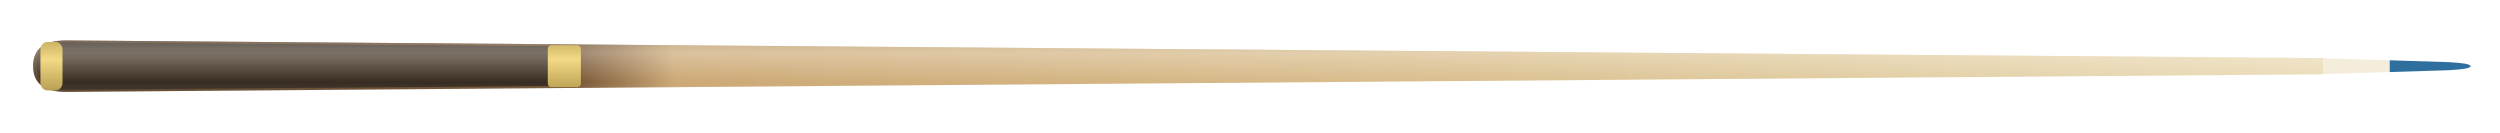
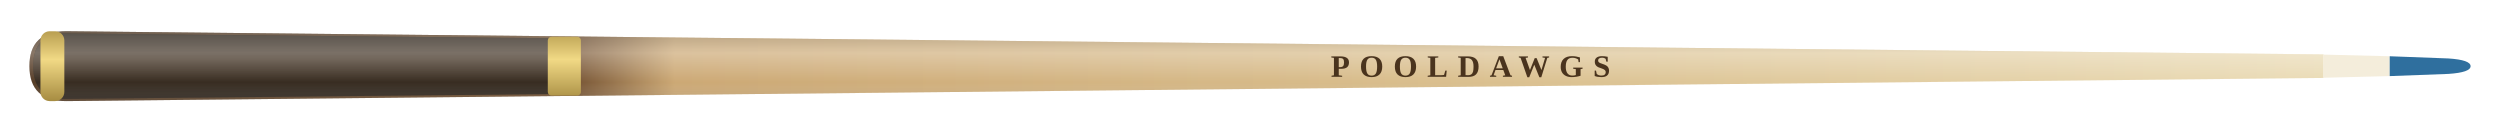
<svg xmlns="http://www.w3.org/2000/svg" width="680" height="36" viewBox="0 0 680 36" fill="none">
  <defs>
    <linearGradient id="cw" x1="0" y1="0" x2="680" y2="0" gradientUnits="userSpaceOnUse">
      <stop offset="0" stop-color="#4a3019" />
      <stop offset=".23" stop-color="#6e4a28" />
      <stop offset=".27" stop-color="#c9a36c" />
      <stop offset=".6" stop-color="#d8bc88" />
      <stop offset="1" stop-color="#ecdfba" />
    </linearGradient>
    <linearGradient id="cy" x1="0" y1="0" x2="0" y2="36" gradientUnits="userSpaceOnUse">
      <stop offset="0" stop-color="#000" stop-opacity=".5" />
      <stop offset=".4" stop-color="#fff" stop-opacity=".34" />
      <stop offset=".62" stop-color="#fff" stop-opacity=".06" />
      <stop offset="1" stop-color="#000" stop-opacity=".55" />
    </linearGradient>
    <linearGradient id="cg" x1="0" y1="0" x2="0" y2="36" gradientUnits="userSpaceOnUse">
      <stop offset="0" stop-color="#7a5e18" />
      <stop offset=".45" stop-color="#f1d985" />
      <stop offset="1" stop-color="#6e520f" />
    </linearGradient>
    <linearGradient id="cwrap" x1="0" y1="0" x2="0" y2="36" gradientUnits="userSpaceOnUse">
      <stop offset="0" stop-color="#15100a" />
      <stop offset=".45" stop-color="#3a2a1a" />
      <stop offset="1" stop-color="#0b0704" />
    </linearGradient>
  </defs>
-   <path d="M18 11 L632 15.8 L632 20.2 L18 25 Q9 25 9 18 Q9 11 18 11 Z" fill="url(#cw)" />
-   <path d="M18 11 L632 15.8 L632 20.2 L18 25 Q9 25 9 18 Q9 11 18 11 Z" fill="url(#cy)" />
-   <path d="M18 11.6 L150 12.6 L150 23.4 L18 24.4 Q10 24.4 10 18 Q10 11.6 18 11.6 Z" fill="url(#cwrap)" />
-   <path d="M18 11.6 L150 12.6 L150 23.4 L18 24.4 Q10 24.4 10 18 Q10 11.6 18 11.6 Z" fill="url(#cy)" />
-   <rect x="11" y="11.4" width="6" height="13.2" rx="2" fill="url(#cg)" />
-   <rect x="149" y="12.3" width="9" height="11.4" rx="1" fill="url(#cg)" />
-   <path d="M632 15.85 L650 16.4 L650 19.6 L632 20.15 Z" fill="#f4eddb" />
-   <path d="M650 16.4 L666 16.9 Q672 17.2 672 18 Q672 18.8 666 19.1 L650 19.6 Z" fill="#2f6f9e" />
+   <path d="M18 8.5 L632 14.8 L632 21.2 L18 27.5 Q8 27.5 8 18 Q8 8.5 18 8.5 Z" fill="url(#cw)" />
+   <path d="M18 8.5 L632 14.8 L632 21.2 L18 27.5 Q8 27.5 8 18 Q8 8.5 18 8.5 Z" fill="url(#cy)" />
+   <path d="M18 9.1 L150 10.4 L150 25.6 L18 26.9 Q9 26.9 9 18 Q9 9.1 18 9.1 Z" fill="url(#cwrap)" />
+   <path d="M18 9.1 L150 10.4 L150 25.6 L18 26.9 Q9 26.9 9 18 Q9 9.1 18 9.1 Z" fill="url(#cy)" />
+   <rect x="11" y="8.5" width="6.5" height="19" rx="2.5" fill="url(#cg)" />
+   <rect x="149" y="10" width="9" height="16" rx="1" fill="url(#cg)" />
+   <path d="M632 14.85 L650 15.3 L650 20.7 L632 21.15 Z" fill="#f4eddb" />
+   <path d="M650 15.3 L666 15.9 Q672 16.3 672 18 Q672 19.7 666 20.1 L650 20.7 Z" fill="#2f6f9e" />
+   <text x="400" y="20.9" text-anchor="middle" font-family="Georgia, 'Times New Roman', serif" font-size="8.5" font-weight="bold" letter-spacing="2.6" fill="#3a2410" opacity="0.9">POOLDAWGS</text>
</svg>
